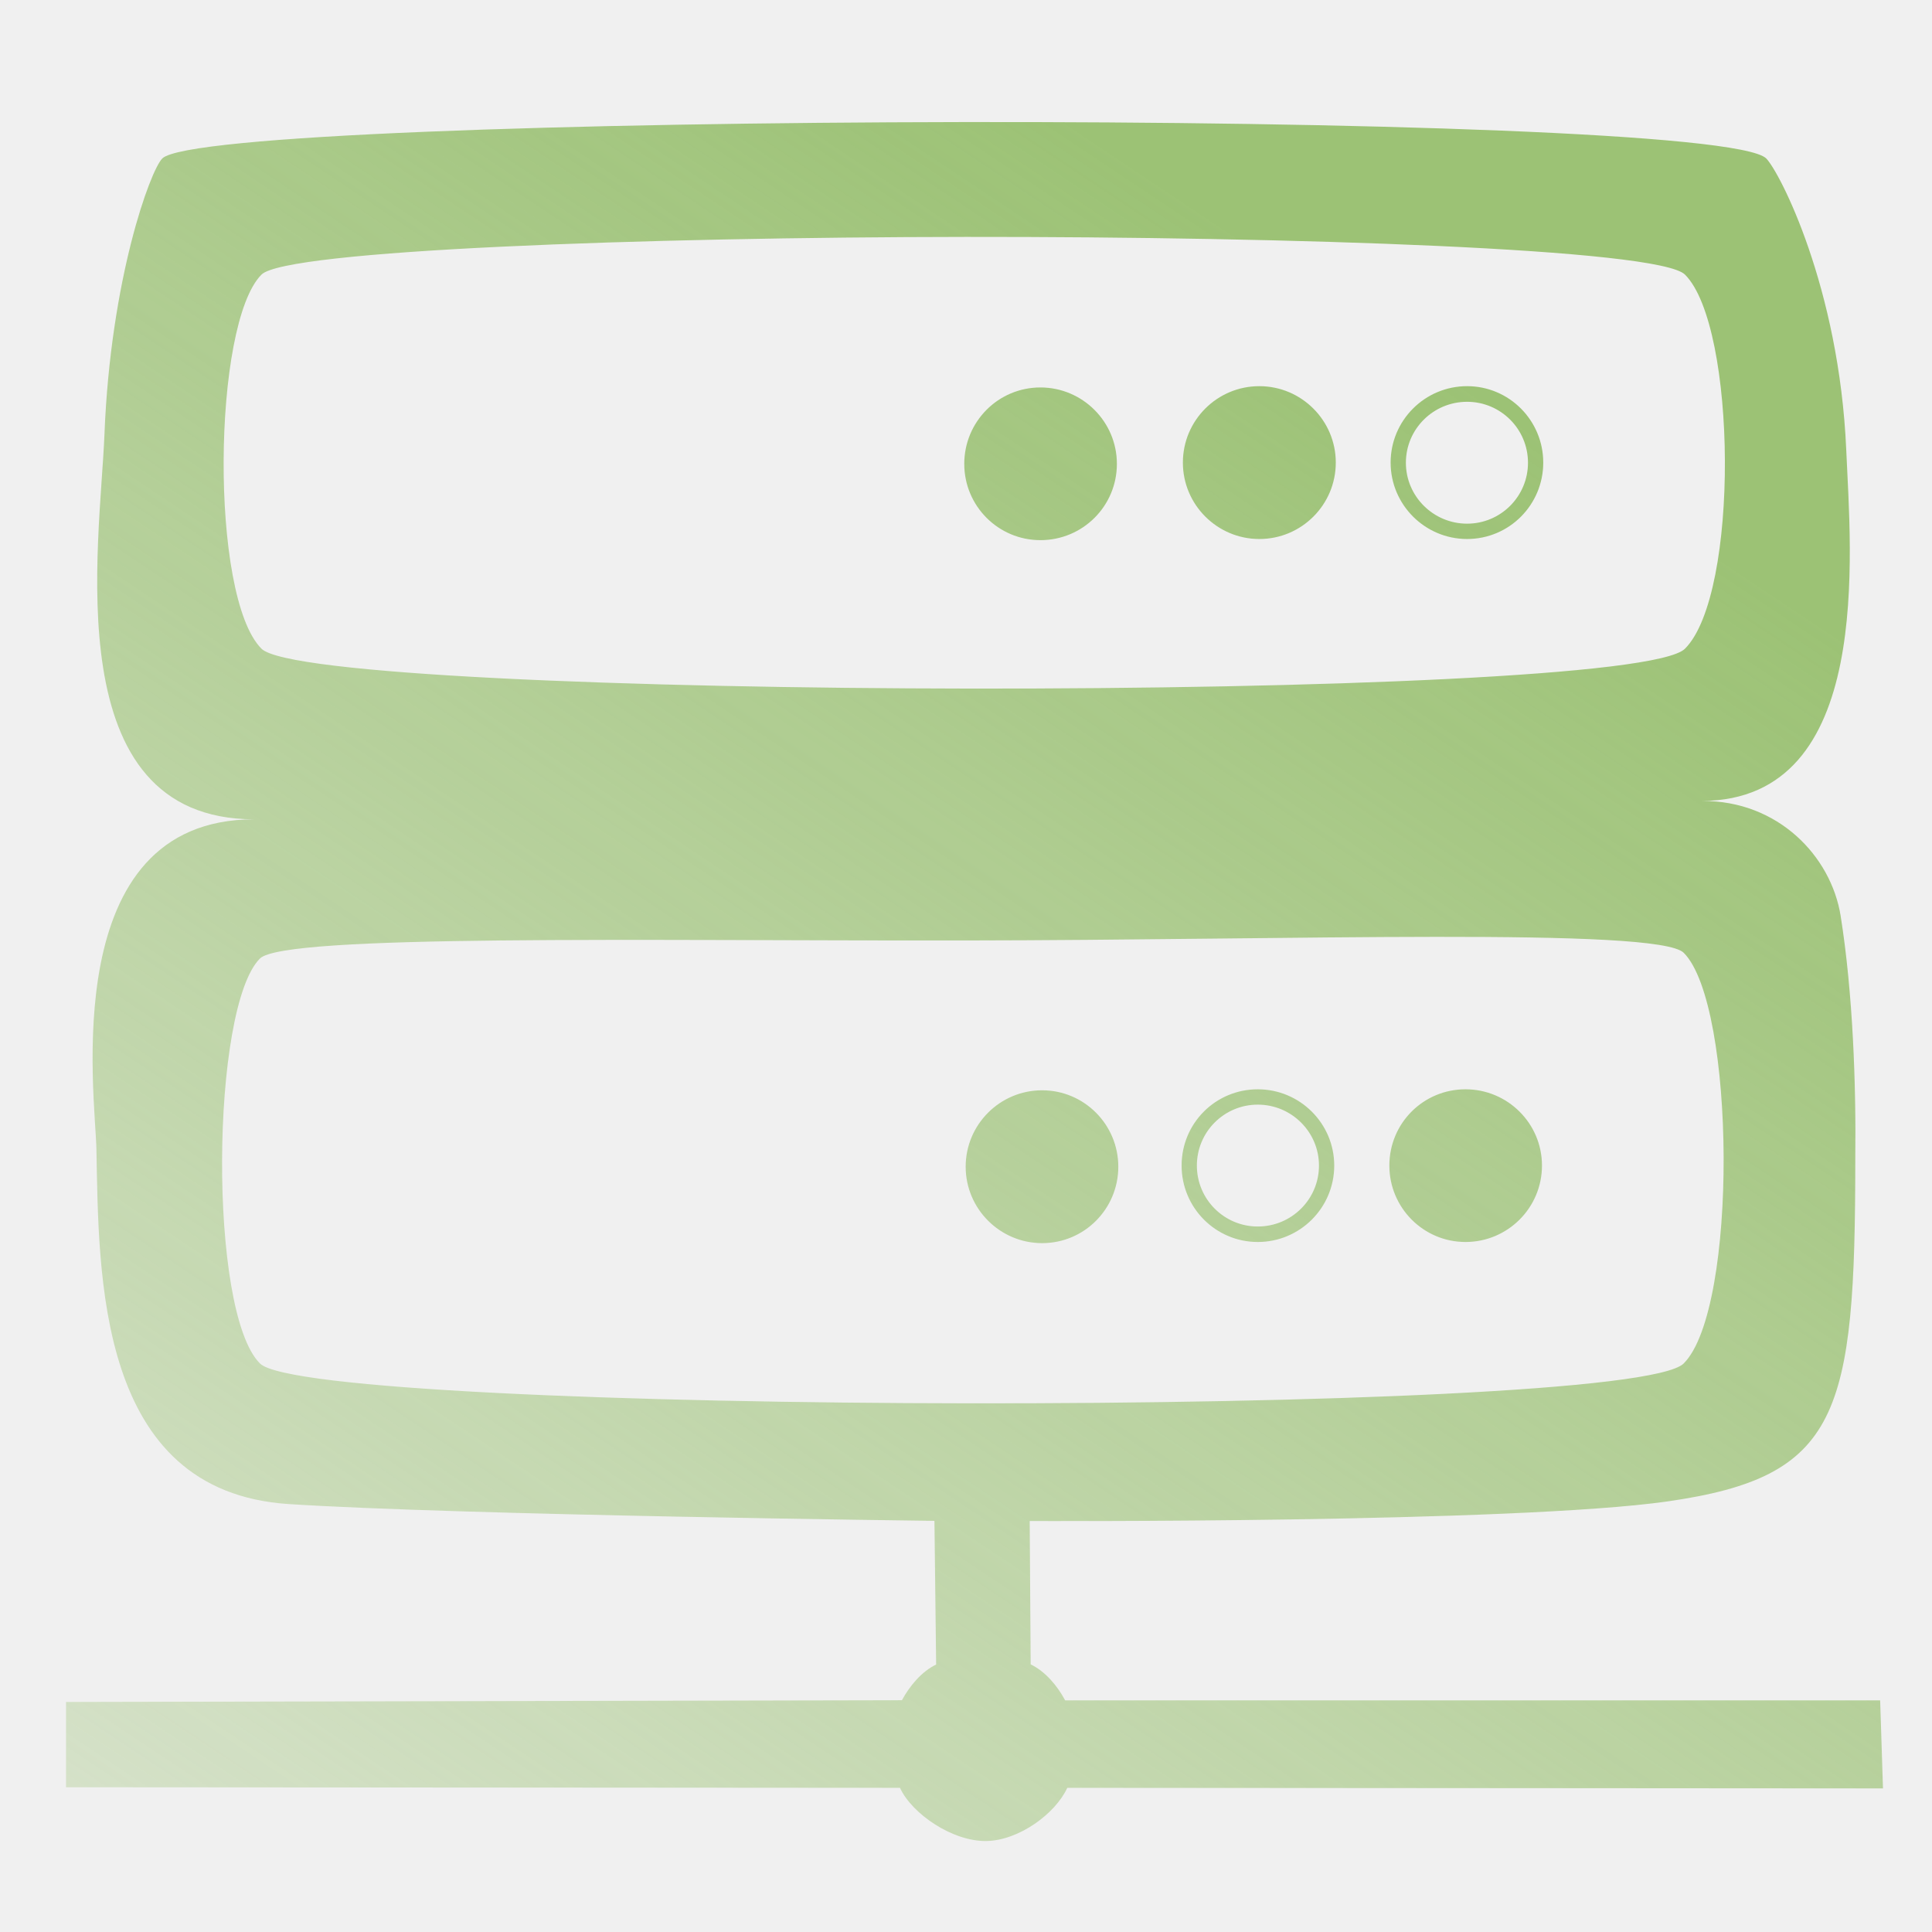
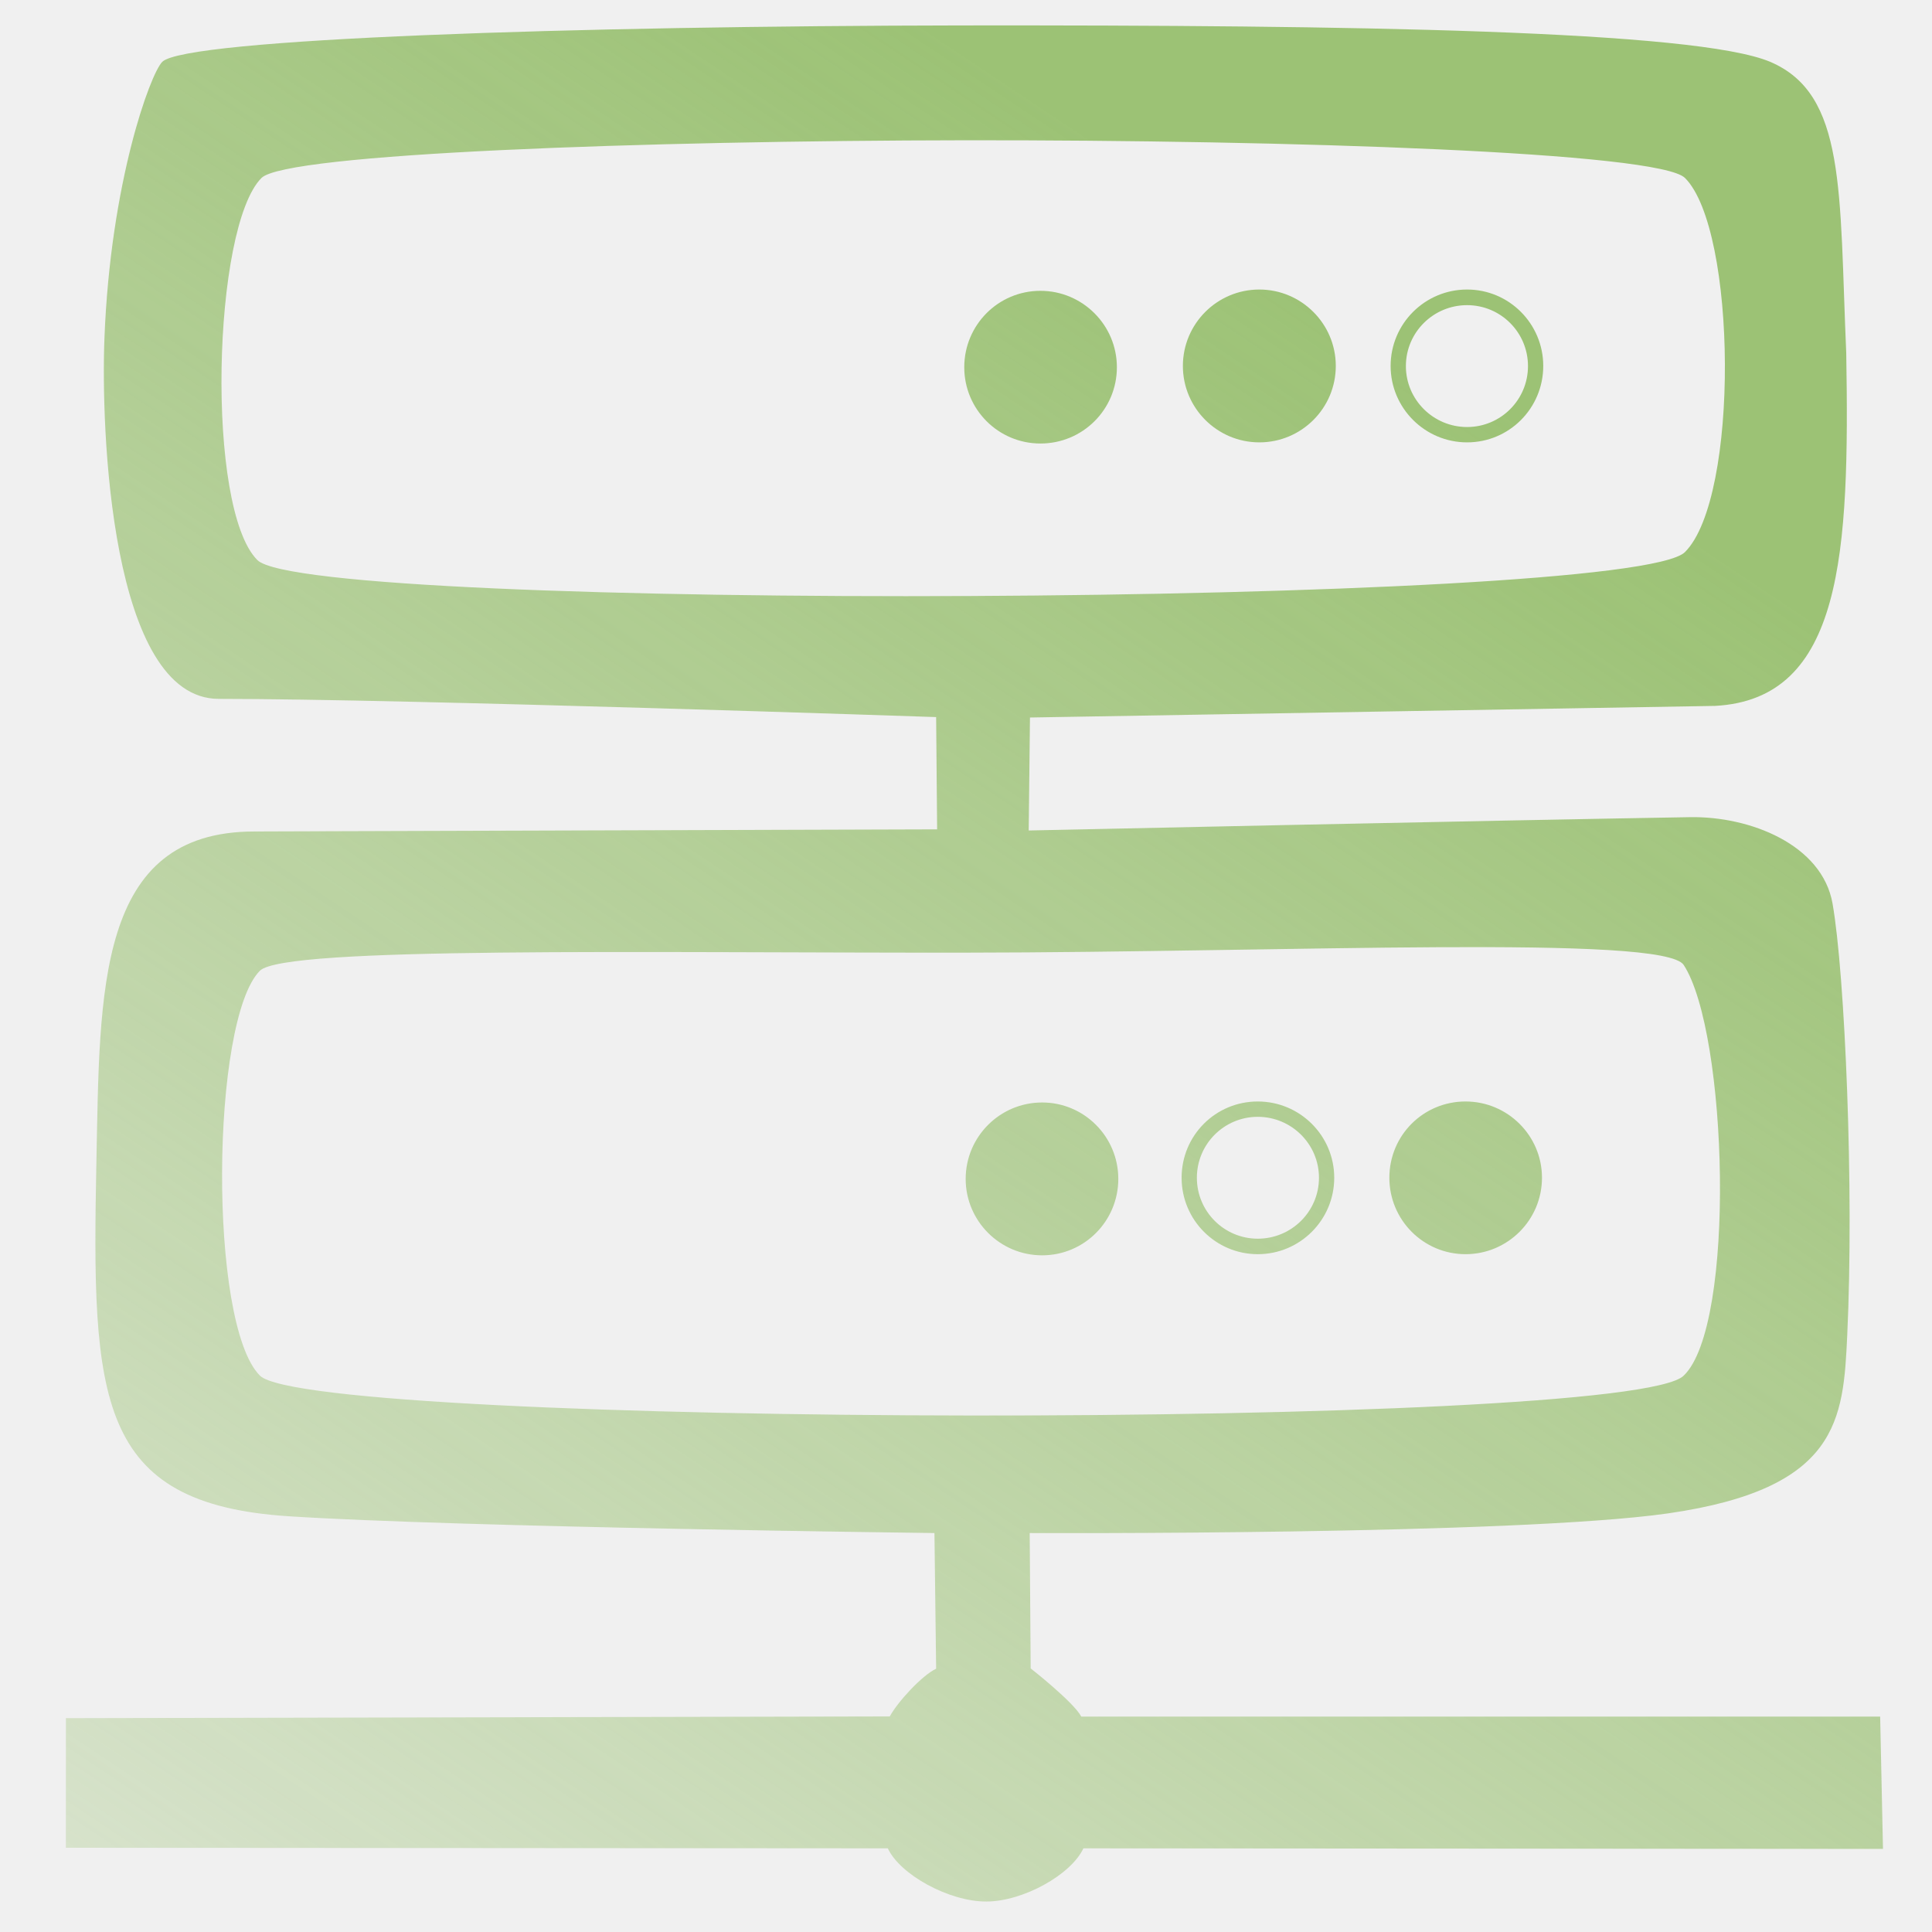
<svg xmlns="http://www.w3.org/2000/svg" xmlns:xlink="http://www.w3.org/1999/xlink" viewBox="0 0 15 15" version="1.1" id="svg8558">
  <defs id="defs8562">
    <linearGradient id="linearGradient4026">
      <stop style="stop-color:#9cc275;stop-opacity:1;" offset="0" id="stop4022" />
      <stop style="stop-color:#9cc275;stop-opacity:0;" offset="1" id="stop4024" />
    </linearGradient>
    <linearGradient xlink:href="#linearGradient4026" id="linearGradient4028" x1="11.391" y1="3.131" x2="-0.973" y2="21.675" gradientUnits="userSpaceOnUse" gradientTransform="matrix(0.9114039,0,0,0.8983222,0.828784,0.555566)" />
  </defs>
  <g stroke="none" stroke-width="1" fill="none" fill-rule="evenodd" id="g8556" style="fill:#ffffff;fill-opacity:1;stroke-width:1;stroke-miterlimit:4;stroke-dasharray:none" transform="matrix(0.7229891,0,0,0.7229891,2.076741,2.077592)">
    <g transform="matrix(1.5176,0,0,1.5397,-4.1302,-3.9124)" fill="#ffffff" stroke-width="1" id="g8554" style="fill:#ffffff;fill-opacity:1;stroke-width:0.654;stroke-miterlimit:4;stroke-dasharray:none">
-       <path id="rect2369" style="fill:url(#linearGradient4028);fill-opacity:1;fill-rule:evenodd;stroke:none;stroke-width:1.313;stroke-miterlimit:4;stroke-dasharray:none;stroke-opacity:0.496" d="m 7.641,1.526 c -2.752,0.004 -5.5,0.092 -5.664,0.254 -0.085,0.084 -0.366,0.841 -0.409,1.923 -0.031,0.772 -0.346,2.686 1.06,2.686 -1.403,0 -1.124,1.927 -1.117,2.3 0.018,0.876 -0.001,2.389 1.362,2.476 1.212,0.077 4.568,0.117 4.568,0.117 l 0.012,1.002 c -0.103,0.049 -0.188,0.15 -0.242,0.249 l -5.915,0.012 v 0.595 l 5.901,0.004 c 0.086,0.183 0.373,0.375 0.612,0.371 0.228,-0.004 0.486,-0.188 0.572,-0.371 l 5.772,0.004 -0.02,-0.614 H 8.366 C 8.312,12.434 8.226,12.332 8.122,12.283 l -0.007,-1 c 0,0 3.43,0.016 4.516,-0.137 1.213,-0.172 1.326,-0.598 1.326,-2.393 0.006,-0.51 -0.016,-1.149 -0.104,-1.693 C 13.785,6.648 13.413,6.258 12.873,6.261 14.092,6.254 13.924,4.528 13.893,3.812 13.843,2.678 13.422,1.875 13.327,1.78 13.148,1.604 10.393,1.522 7.641,1.526 Z m 0.027,0.801 c 2.288,-0.002 4.901,0.082 5.084,0.263 0.367,0.361 0.386,2.228 0,2.609 -0.386,0.381 -9.706,0.361 -10.073,0 -0.367,-0.361 -0.347,-2.266 0,-2.609 C 2.852,2.419 5.38,2.329 7.668,2.327 Z m 2.072,1.041 c -0.299,0 -0.541,0.239 -0.541,0.533 0,0.294 0.243,0.533 0.541,0.533 0.299,0 0.541,-0.239 0.541,-0.533 0,-0.294 -0.243,-0.533 -0.541,-0.533 z m 1.47,0 c -0.299,0 -0.541,0.239 -0.541,0.533 0,0.294 0.243,0.533 0.541,0.533 0.299,0 0.539,-0.239 0.539,-0.533 0,-0.294 -0.241,-0.533 -0.539,-0.533 z m -3.019,0.009 c -0.299,0 -0.539,0.239 -0.539,0.533 0,0.294 0.241,0.532 0.539,0.532 0.299,0 0.541,-0.237 0.541,-0.532 0,-0.294 -0.243,-0.533 -0.541,-0.533 z m 3.019,0.1 c 0.238,0 0.431,0.19 0.431,0.425 0,0.235 -0.193,0.425 -0.431,0.425 -0.238,0 -0.433,-0.19 -0.433,-0.425 0,-0.235 0.194,-0.425 0.433,-0.425 z M 7.657,7.234 c 2.288,-0.002 4.902,-0.094 5.086,0.086 0.367,0.361 0.386,2.483 0,2.864 -0.386,0.381 -9.708,0.361 -10.075,0 -0.367,-0.361 -0.347,-2.482 0,-2.824 C 2.842,7.189 5.369,7.237 7.657,7.234 Z m 2.072,1.038 c -0.299,-1e-7 -0.539,0.237 -0.539,0.532 0,0.294 0.241,0.533 0.539,0.533 0.299,0 0.541,-0.239 0.541,-0.533 0,-0.294 -0.243,-0.532 -0.541,-0.532 z m 1.47,0 c -0.299,0 -0.539,0.237 -0.539,0.532 0,0.294 0.241,0.533 0.539,0.533 0.299,0 0.541,-0.239 0.541,-0.533 0,-0.294 -0.243,-0.532 -0.541,-0.532 z m -2.996,0.007 c -0.299,0 -0.541,0.239 -0.541,0.533 0,0.294 0.243,0.533 0.541,0.533 0.299,0 0.539,-0.239 0.539,-0.533 -1e-7,-0.294 -0.241,-0.533 -0.539,-0.533 z m 1.526,0.1 c 0.238,0 0.433,0.19 0.433,0.425 0,0.235 -0.194,0.425 -0.433,0.425 -0.238,0 -0.431,-0.19 -0.431,-0.425 0,-0.235 0.193,-0.425 0.431,-0.425 z" />
+       <path id="rect2369" style="fill:url(#linearGradient4028);fill-opacity:1;fill-rule:evenodd;stroke:none;stroke-width:1.313;stroke-miterlimit:4;stroke-dasharray:none;stroke-opacity:0.496" d="m 7.641,0.852 c -2.752,0.004 -5.5,0.092 -5.664,0.254 -0.085,0.084 -0.366,0.841 -0.409,1.923 -0.026,0.636 0.042,2.52 0.809,2.52 1.317,0 5.076,0.127 5.076,0.127 l 0.007,0.783 c 0,0 -4.96,0.015 -4.832,0.015 -1.119,0 -1.092,1.112 -1.117,2.3 -0.034,1.662 -0.001,2.389 1.362,2.476 1.212,0.077 4.568,0.117 4.568,0.117 l 0.012,0.946 c -0.103,0.049 -0.274,0.234 -0.328,0.333 l -5.83,0.012 v 0.904 l 5.816,0.004 c 0.086,0.183 0.433,0.372 0.698,0.371 0.261,-9.21e-4 0.6,-0.188 0.686,-0.371 l 5.658,0.004 -0.02,-0.923 H 8.48 C 8.426,12.546 8.122,12.311 8.122,12.311 l -0.007,-0.944 c 0,0 3.43,0.016 4.516,-0.137 1.213,-0.172 1.241,-0.655 1.269,-1.242 0.049,-1.018 -0.016,-2.52 -0.104,-3.012 -0.074,-0.411 -0.584,-0.609 -1.008,-0.602 -1.36,0.022 -4.68,0.093 -4.68,0.093 L 8.117,5.679 12.965,5.598 C 13.868,5.55 13.917,4.534 13.893,3.138 13.843,2.005 13.893,1.332 13.355,1.106 12.828,0.886 10.393,0.849 7.641,0.852 Z m 0.027,0.801 c 2.288,-0.002 4.901,0.082 5.084,0.263 0.367,0.361 0.386,2.228 0,2.609 C 12.365,4.906 3.017,4.943 2.65,4.581 2.283,4.22 2.332,2.259 2.679,1.916 2.852,1.745 5.38,1.656 7.668,1.653 Z m 2.072,1.041 c -0.299,0 -0.541,0.239 -0.541,0.533 0,0.294 0.243,0.533 0.541,0.533 0.299,0 0.541,-0.239 0.541,-0.533 0,-0.294 -0.243,-0.533 -0.541,-0.533 z m 1.47,0 c -0.299,0 -0.541,0.239 -0.541,0.533 0,0.294 0.243,0.533 0.541,0.533 0.299,0 0.539,-0.239 0.539,-0.533 0,-0.294 -0.241,-0.533 -0.539,-0.533 z m -3.019,0.009 c -0.299,0 -0.539,0.239 -0.539,0.533 0,0.294 0.241,0.532 0.539,0.532 0.299,0 0.541,-0.237 0.541,-0.532 0,-0.294 -0.243,-0.533 -0.541,-0.533 z m 3.019,0.1 c 0.238,0 0.431,0.19 0.431,0.425 0,0.235 -0.193,0.425 -0.431,0.425 -0.238,0 -0.433,-0.19 -0.433,-0.425 0,-0.235 0.194,-0.425 0.433,-0.425 z M 7.657,7.319 c 2.288,-0.002 4.945,-0.128 5.086,0.086 0.311,0.472 0.372,2.511 0,2.864 -0.386,0.381 -9.708,0.361 -10.075,0 -0.367,-0.361 -0.347,-2.482 0,-2.824 C 2.842,7.274 5.369,7.321 7.657,7.319 Z m 2.072,1.038 c -0.299,-1e-7 -0.539,0.237 -0.539,0.532 0,0.294 0.241,0.533 0.539,0.533 0.299,0 0.541,-0.239 0.541,-0.533 0,-0.294 -0.243,-0.532 -0.541,-0.532 z m 1.47,0 c -0.299,0 -0.539,0.237 -0.539,0.532 0,0.294 0.241,0.533 0.539,0.533 0.299,0 0.541,-0.239 0.541,-0.533 0,-0.294 -0.243,-0.532 -0.541,-0.532 z m -2.996,0.007 c -0.299,0 -0.541,0.239 -0.541,0.533 0,0.294 0.243,0.533 0.541,0.533 0.299,0 0.539,-0.239 0.539,-0.533 -1e-7,-0.294 -0.241,-0.533 -0.539,-0.533 z m 1.526,0.1 c 0.238,0 0.433,0.19 0.433,0.425 0,0.235 -0.194,0.425 -0.433,0.425 -0.238,0 -0.431,-0.19 -0.431,-0.425 0,-0.235 0.193,-0.425 0.431,-0.425 z" />
    </g>
  </g>
</svg>
